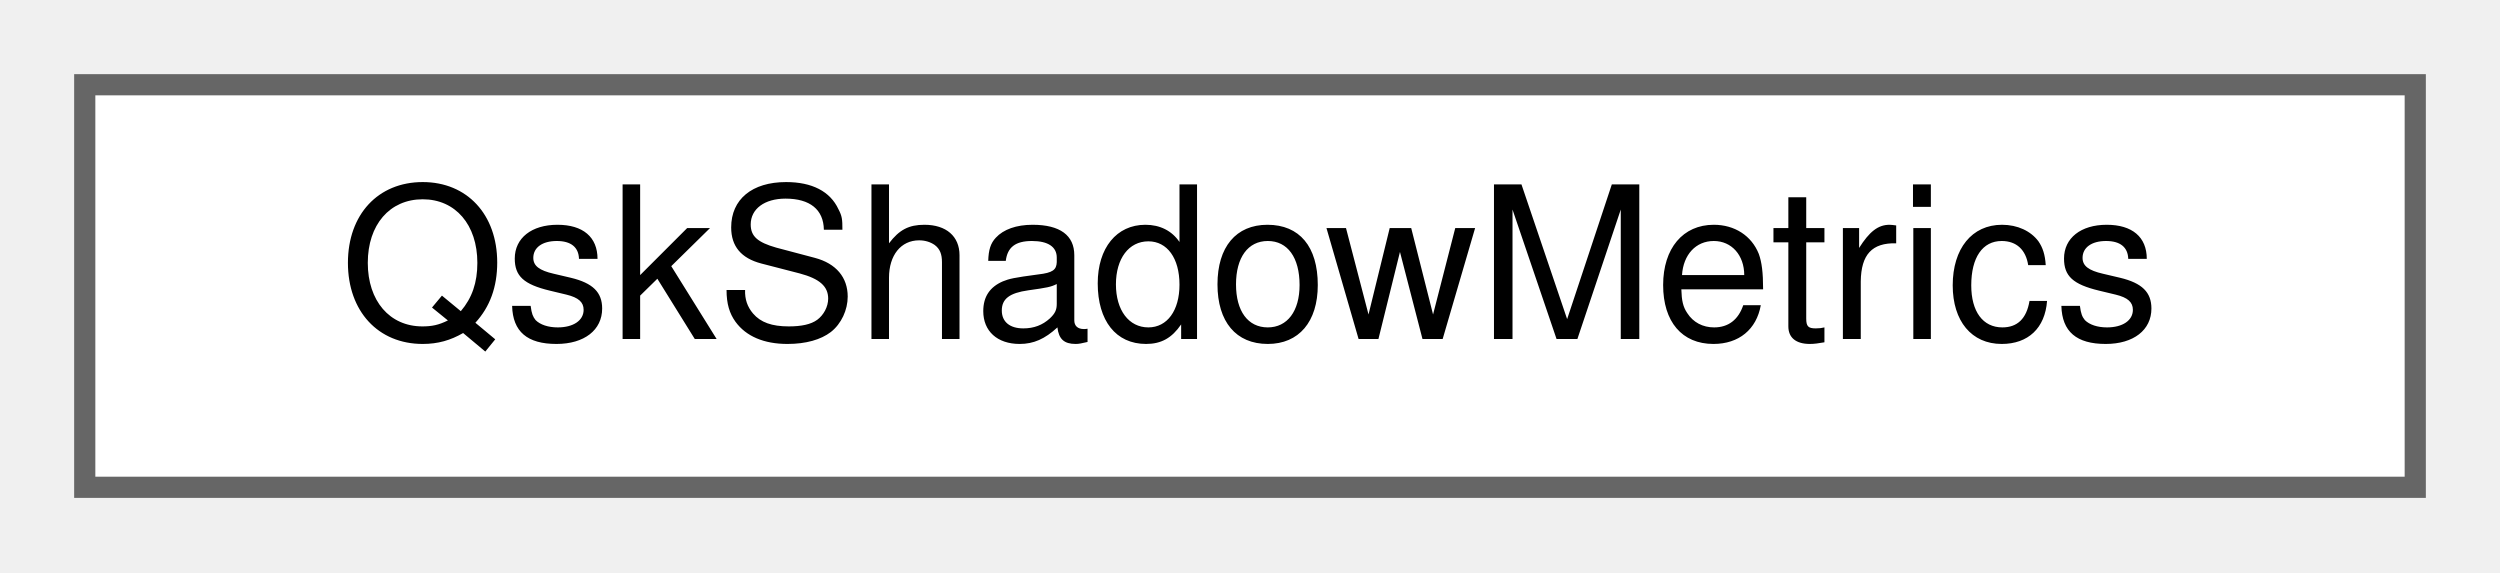
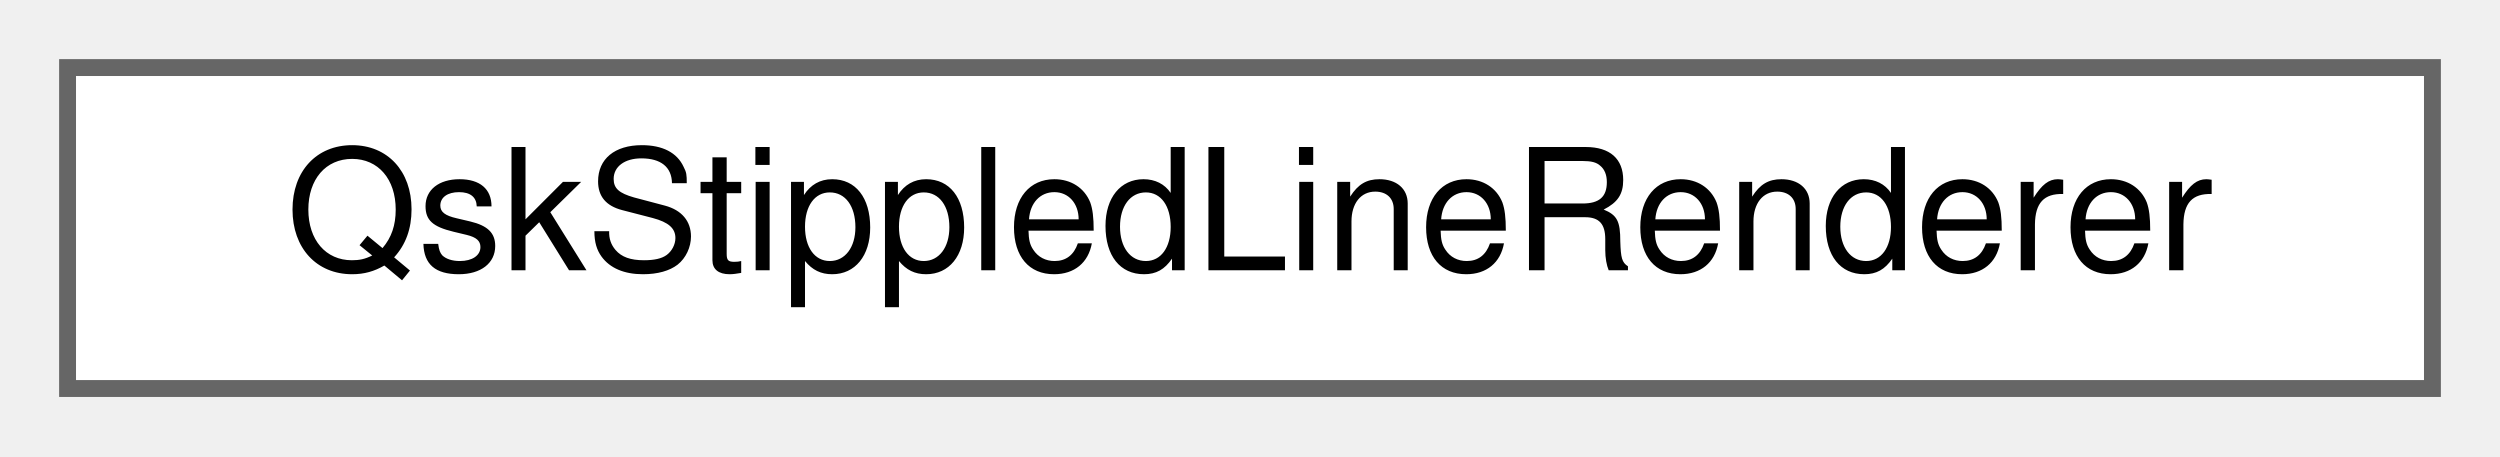
- <svg xmlns="http://www.w3.org/2000/svg" xmlns:xlink="http://www.w3.org/1999/xlink" width="118pt" height="27pt" viewBox="0.00 0.00 118.00 27.00">
+ <svg xmlns="http://www.w3.org/2000/svg" xmlns:xlink="http://www.w3.org/1999/xlink" width="148pt" height="27pt" viewBox="0.00 0.00 148.00 27.00">
  <g id="graph0" class="graph" transform="scale(1 1) rotate(0) translate(4 23)">
    <g id="Node000000" class="node">
      <g id="a_Node000000">
-         <a xlink:href="classQskShadowMetrics.html" target="_top" xlink:title=" ">
-           <polygon fill="white" stroke="#666666" points="110,-19 0,-19 0,0 110,0 110,-19" />
-           <text text-anchor="middle" x="55" y="-7" font-family="Helvetica,sans-Serif" font-size="10.00">QskShadowMetrics</text>
+         <a xlink:href="classQskStippledLineRenderer.html" target="_top" xlink:title=" ">
+           <polygon fill="white" stroke="#666666" points="140,-19 0,-19 0,0 140,0 140,-19" />
+           <text text-anchor="middle" x="70" y="-7" font-family="Helvetica,sans-Serif" font-size="10.00">QskStippledLineRenderer</text>
        </a>
      </g>
    </g>
  </g>
</svg>
